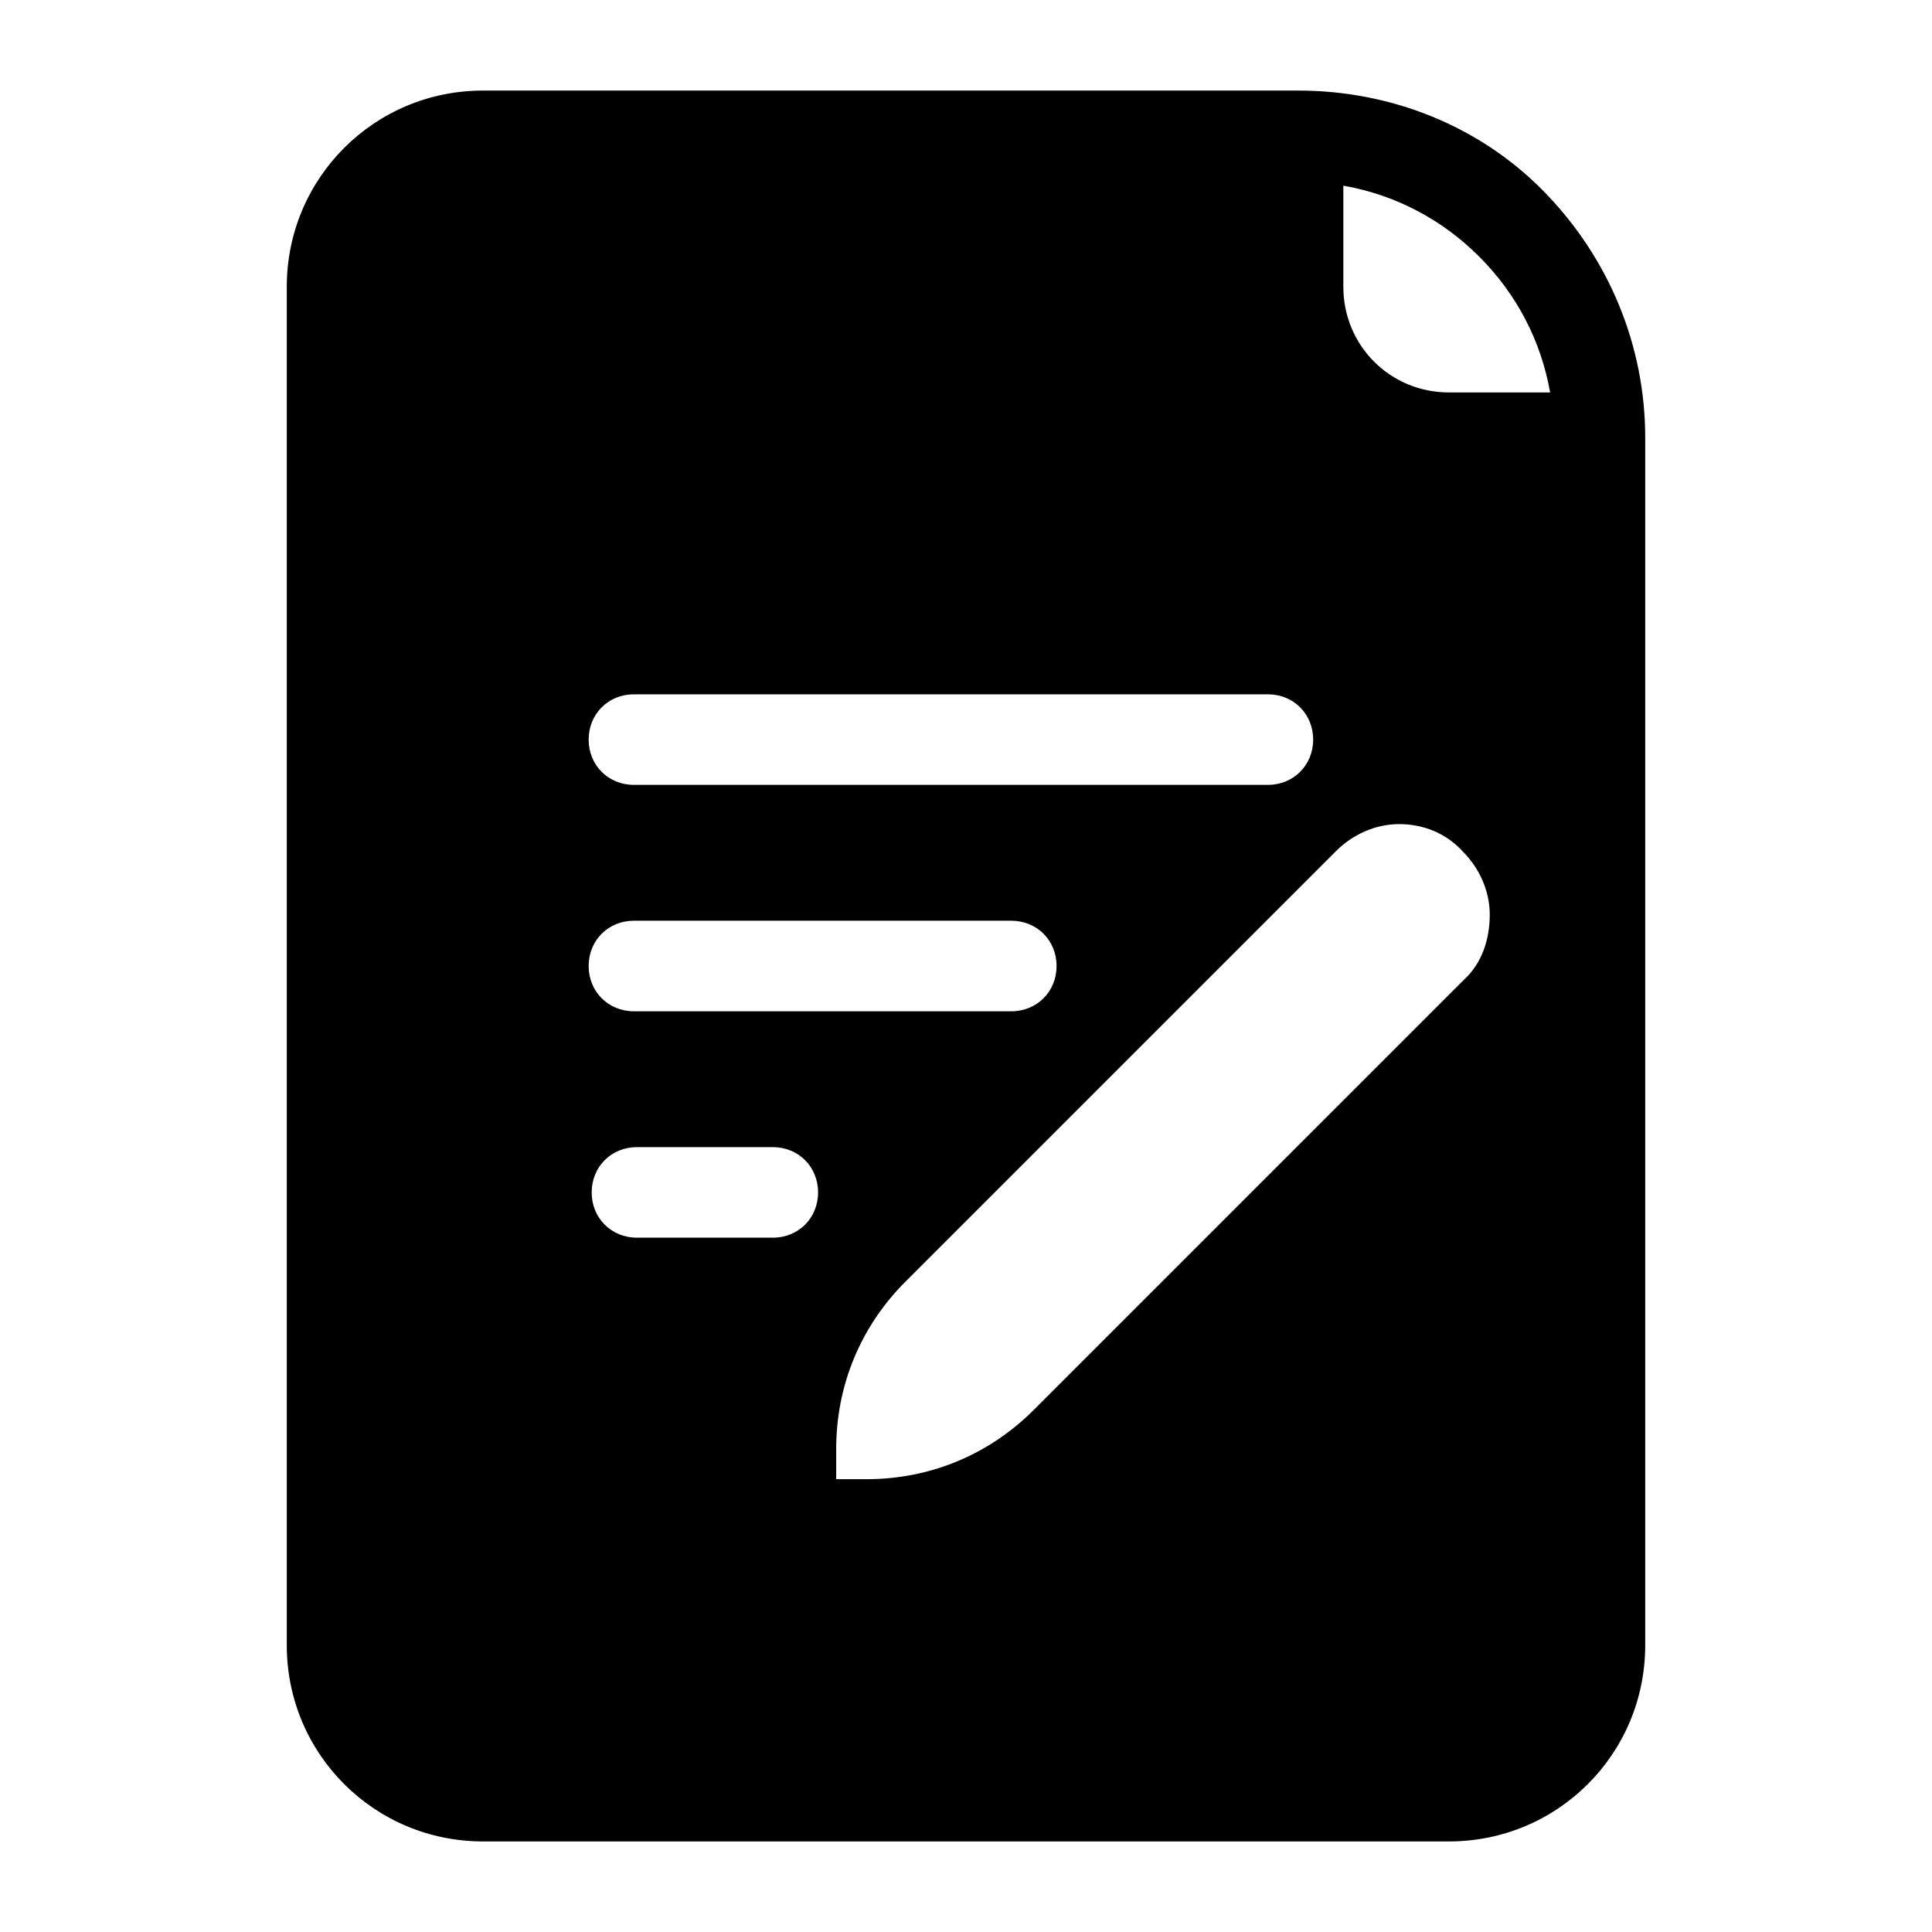
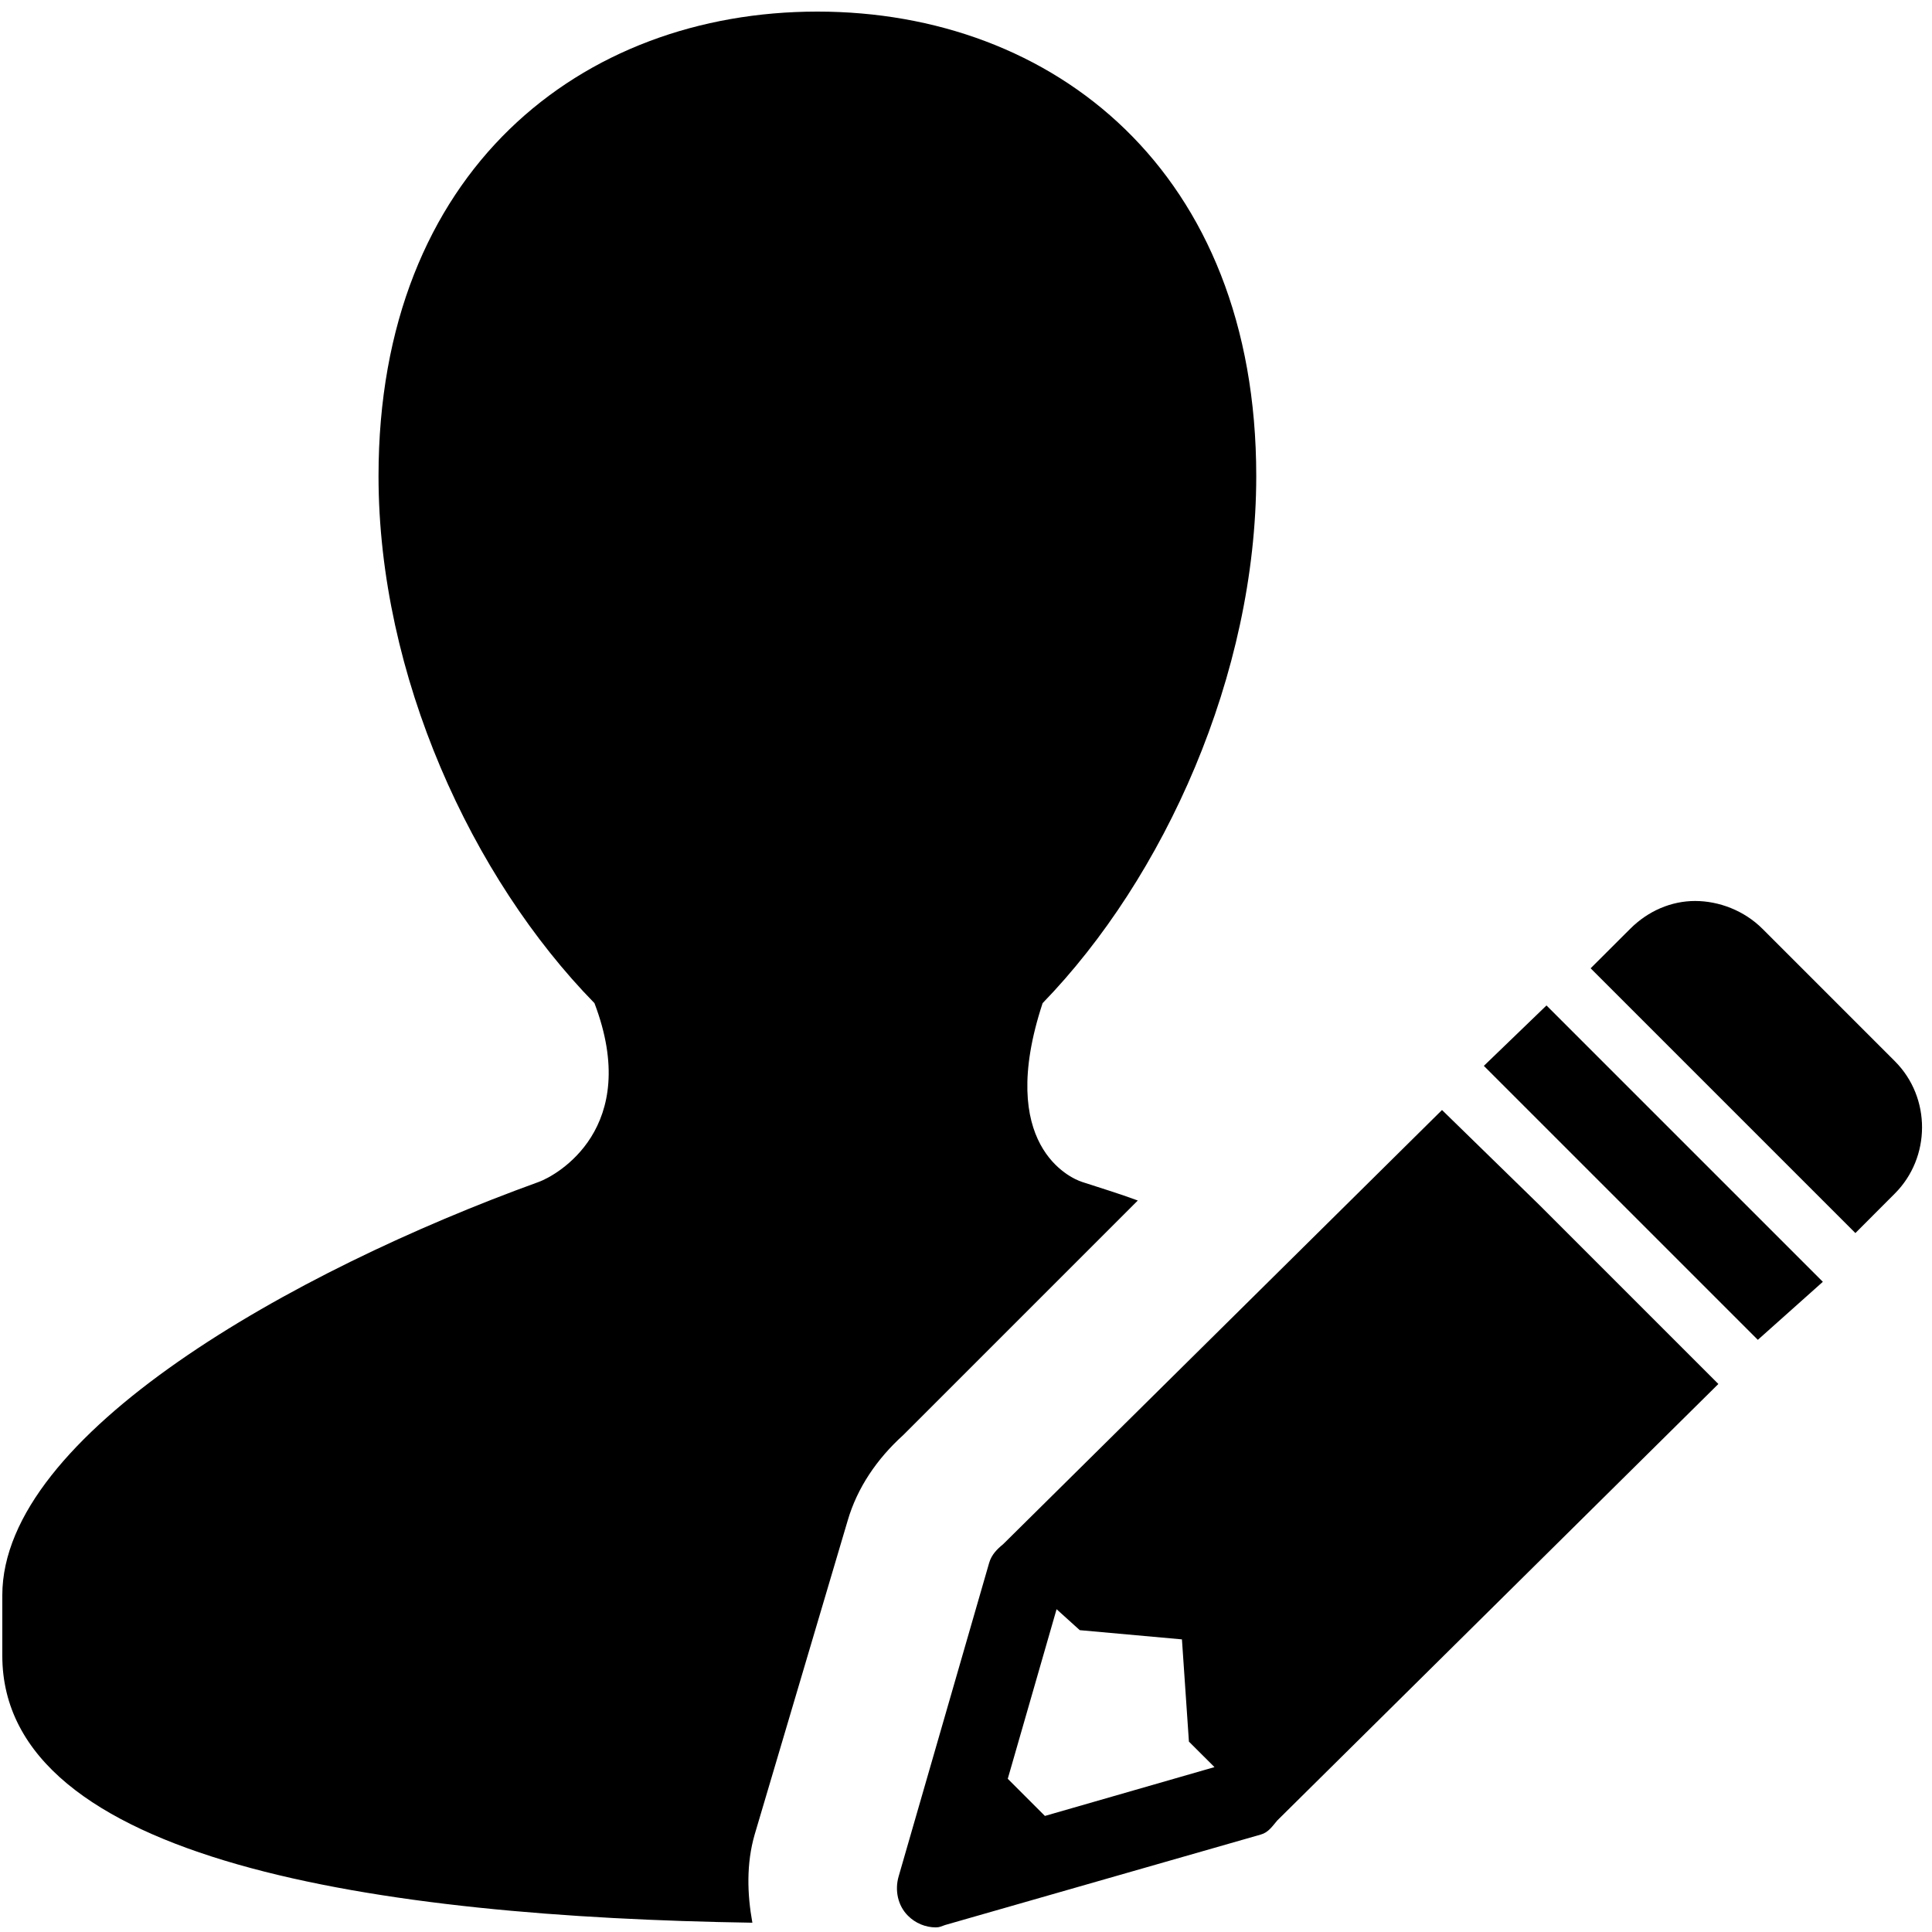
- <svg xmlns="http://www.w3.org/2000/svg" viewBox="0 0 128 128" fill="#000000">
-   <path d="M86,6L32,6c-7.2,0-13,5.8-13,13v90c0,7.2,5.8,13,13,13h64c7.2,0,13-5.8,13-13V29c0-6.1-2.4-11.9-6.7-16.3S92.1,6,86,6z M42,46h42c1.7,0,3,1.3,3,3s-1.3,3-3,3H42c-1.7,0-3-1.3-3-3S40.3,46,42,46z M42,61h25c1.7,0,3,1.3,3,3s-1.3,3-3,3H42 c-1.7,0-3-1.3-3-3S40.3,61,42,61z M51.2,82h-9c-1.7,0-3-1.3-3-3s1.3-3,3-3h9c1.7,0,3,1.3,3,3S52.9,82,51.2,82z M97,64.9L68.5,93.4 c-3,3-6.9,4.6-11.1,4.6h-2l0-2c0-4.2,1.6-8.1,4.6-11.1l28.5-28.5c1.1-1.1,2.6-1.8,4.2-1.8s3.1,0.6,4.2,1.8c1.1,1.1,1.8,2.6,1.8,4.2 S98.2,63.8,97,64.9z M96,26c-3.9,0-7-3.1-7-7l0-6.7c3.4,0.6,6.5,2.2,9,4.7c2.5,2.5,4.1,5.6,4.7,9H96z" fill="#000000" />
+ <svg xmlns="http://www.w3.org/2000/svg" viewBox="0 0 26 26" fill="#000000">
+   <path d="M 11 0.156 C 7.824 0.156 5.094 2.297 5.094 6.406 C 5.094 9.09 6.352 11.816 8 13.5 C 8.641 15.184 7.488 15.82 7.25 15.906 C 3.926 17.109 0.031 19.305 0.031 21.469 L 0.031 22.281 C 0.031 25.059 5.113 25.797 10.125 25.875 C 10.055 25.488 10.043 25.078 10.156 24.688 L 11.406 20.469 C 11.535 20.023 11.801 19.633 12.156 19.312 L 15.312 16.156 C 15.059 16.062 14.812 15.988 14.562 15.906 C 14.402 15.855 13.402 15.41 14.031 13.5 C 15.668 11.812 16.906 9.078 16.906 6.406 C 16.906 2.301 14.176 0.156 11 0.156 Z M 22.812 12.125 C 22.492 12.125 22.18 12.258 21.938 12.5 L 21.406 13.031 L 24.969 16.594 L 25.5 16.062 C 25.984 15.578 25.992 14.773 25.5 14.281 L 23.719 12.5 C 23.473 12.254 23.133 12.125 22.812 12.125 Z M 20.812 13.531 L 19.969 14.344 L 23.656 18.031 L 24.531 17.25 Z M 19.406 14.938 L 13.5 20.781 C 13.418 20.848 13.344 20.922 13.312 21.031 L 12.094 25.25 C 12.039 25.438 12.082 25.645 12.219 25.781 C 12.32 25.883 12.457 25.938 12.594 25.938 C 12.645 25.938 12.672 25.922 12.719 25.906 L 16.969 24.688 C 17.07 24.66 17.125 24.574 17.188 24.5 L 23.125 18.625 L 20.719 16.219 Z M 14.219 21.656 L 14.531 21.938 L 15.906 22.062 L 16 23.438 L 16.344 23.781 L 14.062 24.438 L 13.562 23.938 Z" fill="#000000" />
</svg>
